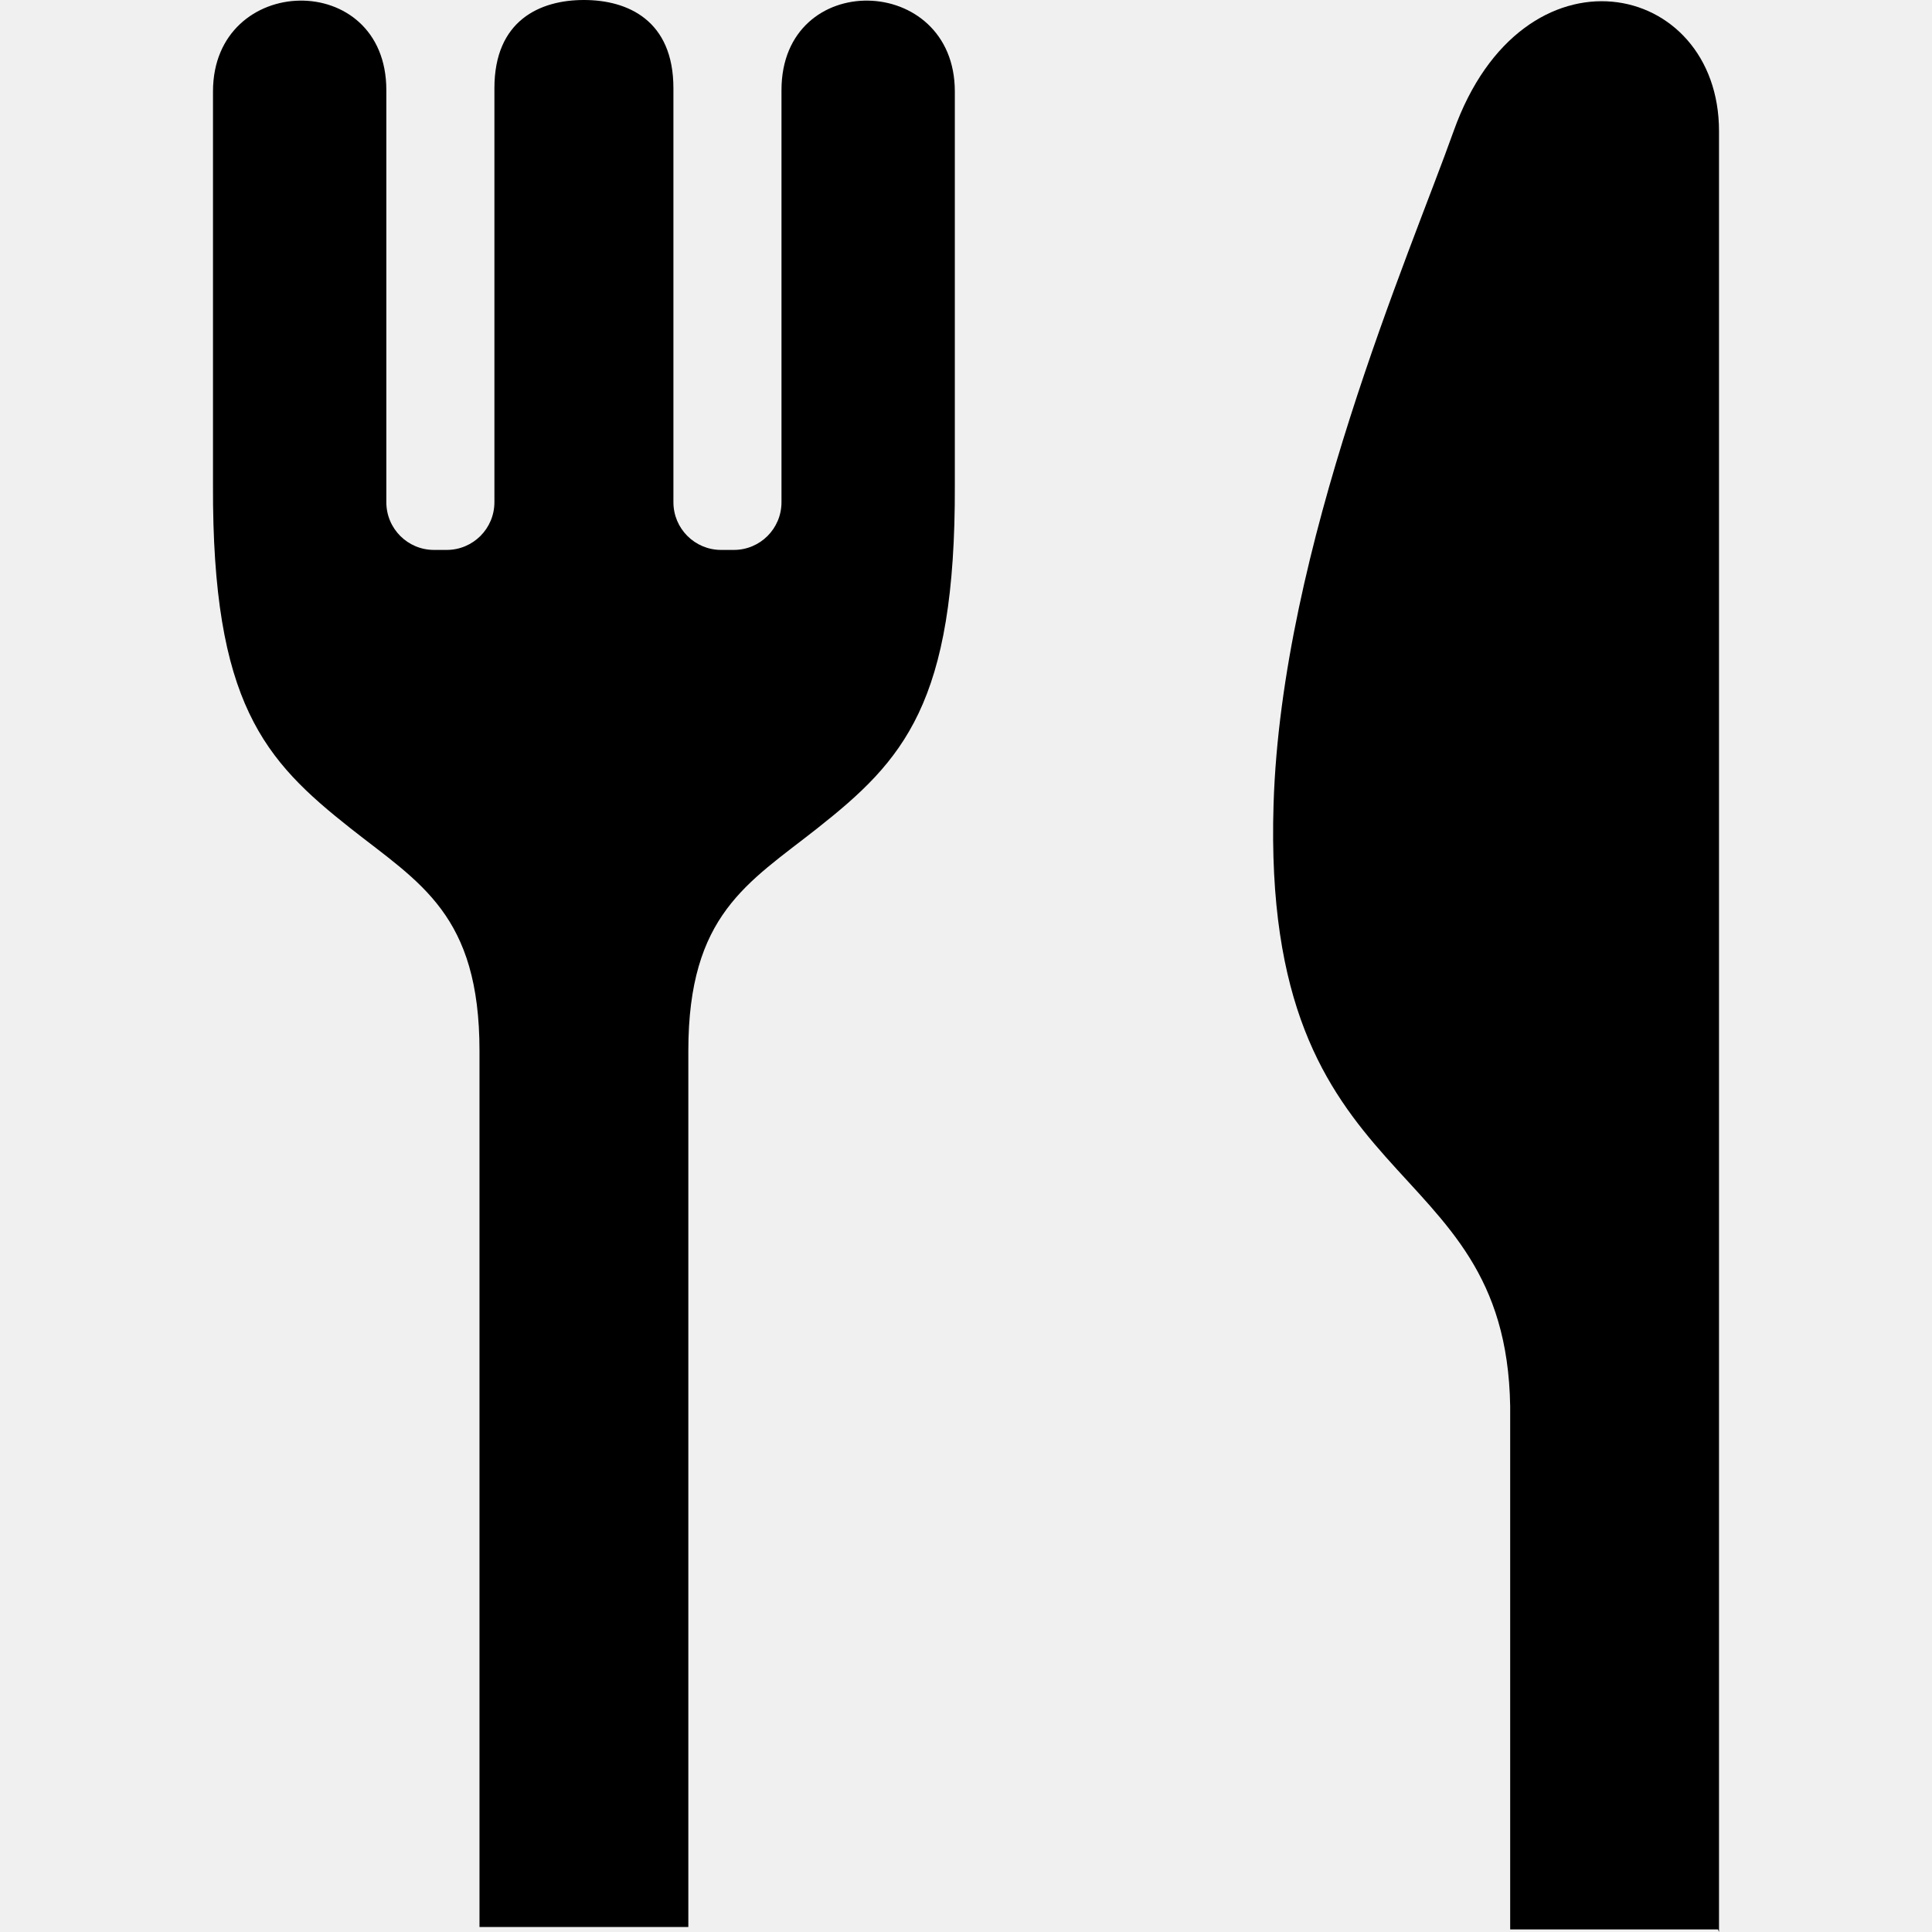
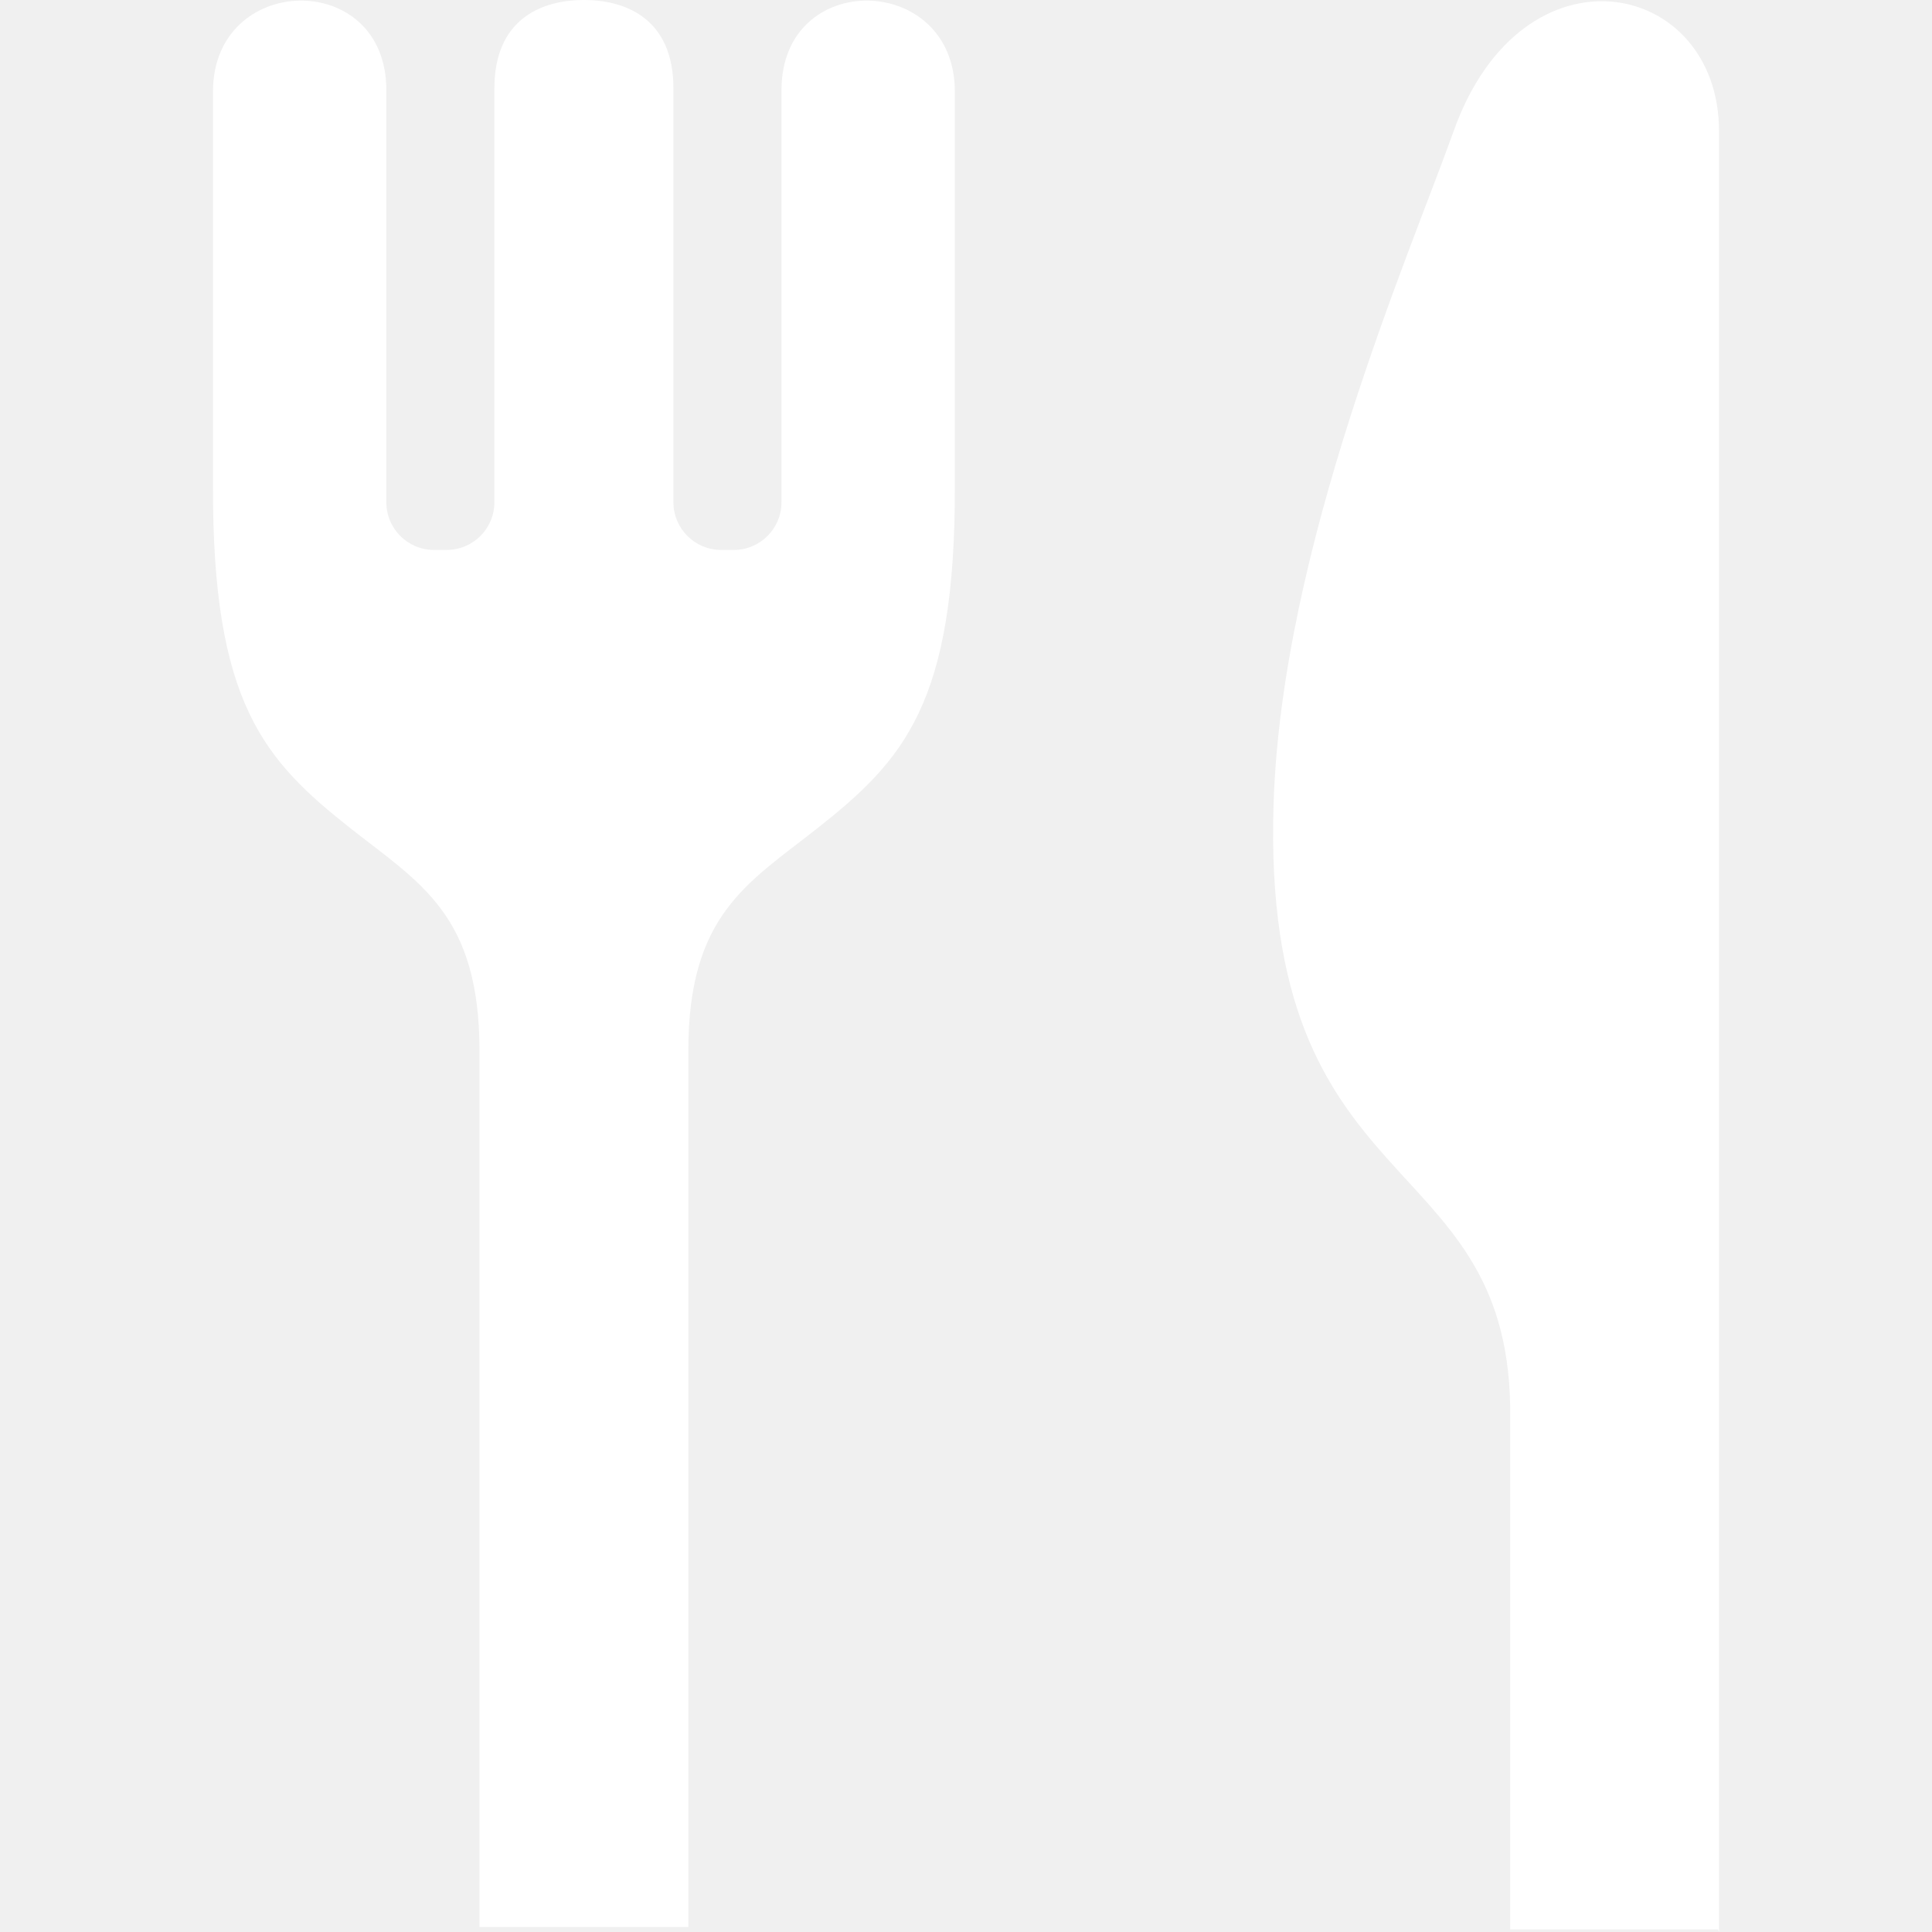
- <svg xmlns="http://www.w3.org/2000/svg" version="1.1" id="_x32_" width="800px" height="800px" viewBox="0 0 512 512" xml:space="preserve">
+ <svg xmlns="http://www.w3.org/2000/svg" fill="#ffffff" version="1.1" id="_x32_" width="800px" height="800px" viewBox="0 0 512 512" xml:space="preserve">
  <g id="SVGRepo_bgCarrier" stroke-width="0" />
  <g id="SVGRepo_tracerCarrier" stroke-linecap="round" stroke-linejoin="round" />
  <g id="SVGRepo_iconCarrier">
    <style type="text/css"> </style>
    <g>
      <path class="st0" d="M207.103,23.875v109.219c0,7-5.656,12.641-12.625,12.641h-3.375c-6.969,0-12.641-5.641-12.641-12.641V23.375 c0-18-12.109-23.375-23.719-23.375s-23.719,5.375-23.719,23.375v109.719c0,7-5.672,12.641-12.641,12.641h-3.375 c-6.969,0-12.625-5.641-12.625-12.641V23.875c0-32.219-45.938-31.125-45.938,0.359c0,37.703,0,104.297,0,104.297 c-0.219,57.906,13.625,72.953,36.469,91c18.422,14.531,34.156,22.859,34.156,58.953v232.188h55.344V278.484 c0-36.094,15.734-44.422,34.156-58.953c22.859-18.047,36.688-33.094,36.469-91c0,0,0-66.594,0-104.297 C253.04-7.25,207.103-8.344,207.103,23.875z" />
      <path class="st0" d="M385.228,34.75c-11.75,32.953-45.578,110.156-47.719,178.344c-3.313,105.844,61.547,90.188,62.703,159.531 v138.688h55.078l0.266,0.688c0,0,0-0.281,0-0.688c0-9.266,0-119.625,0-232.203c0-111.359,0-224.797,0-244.359 C455.556-5.438,403.524-16.531,385.228,34.75z" />
    </g>
  </g>
</svg>
